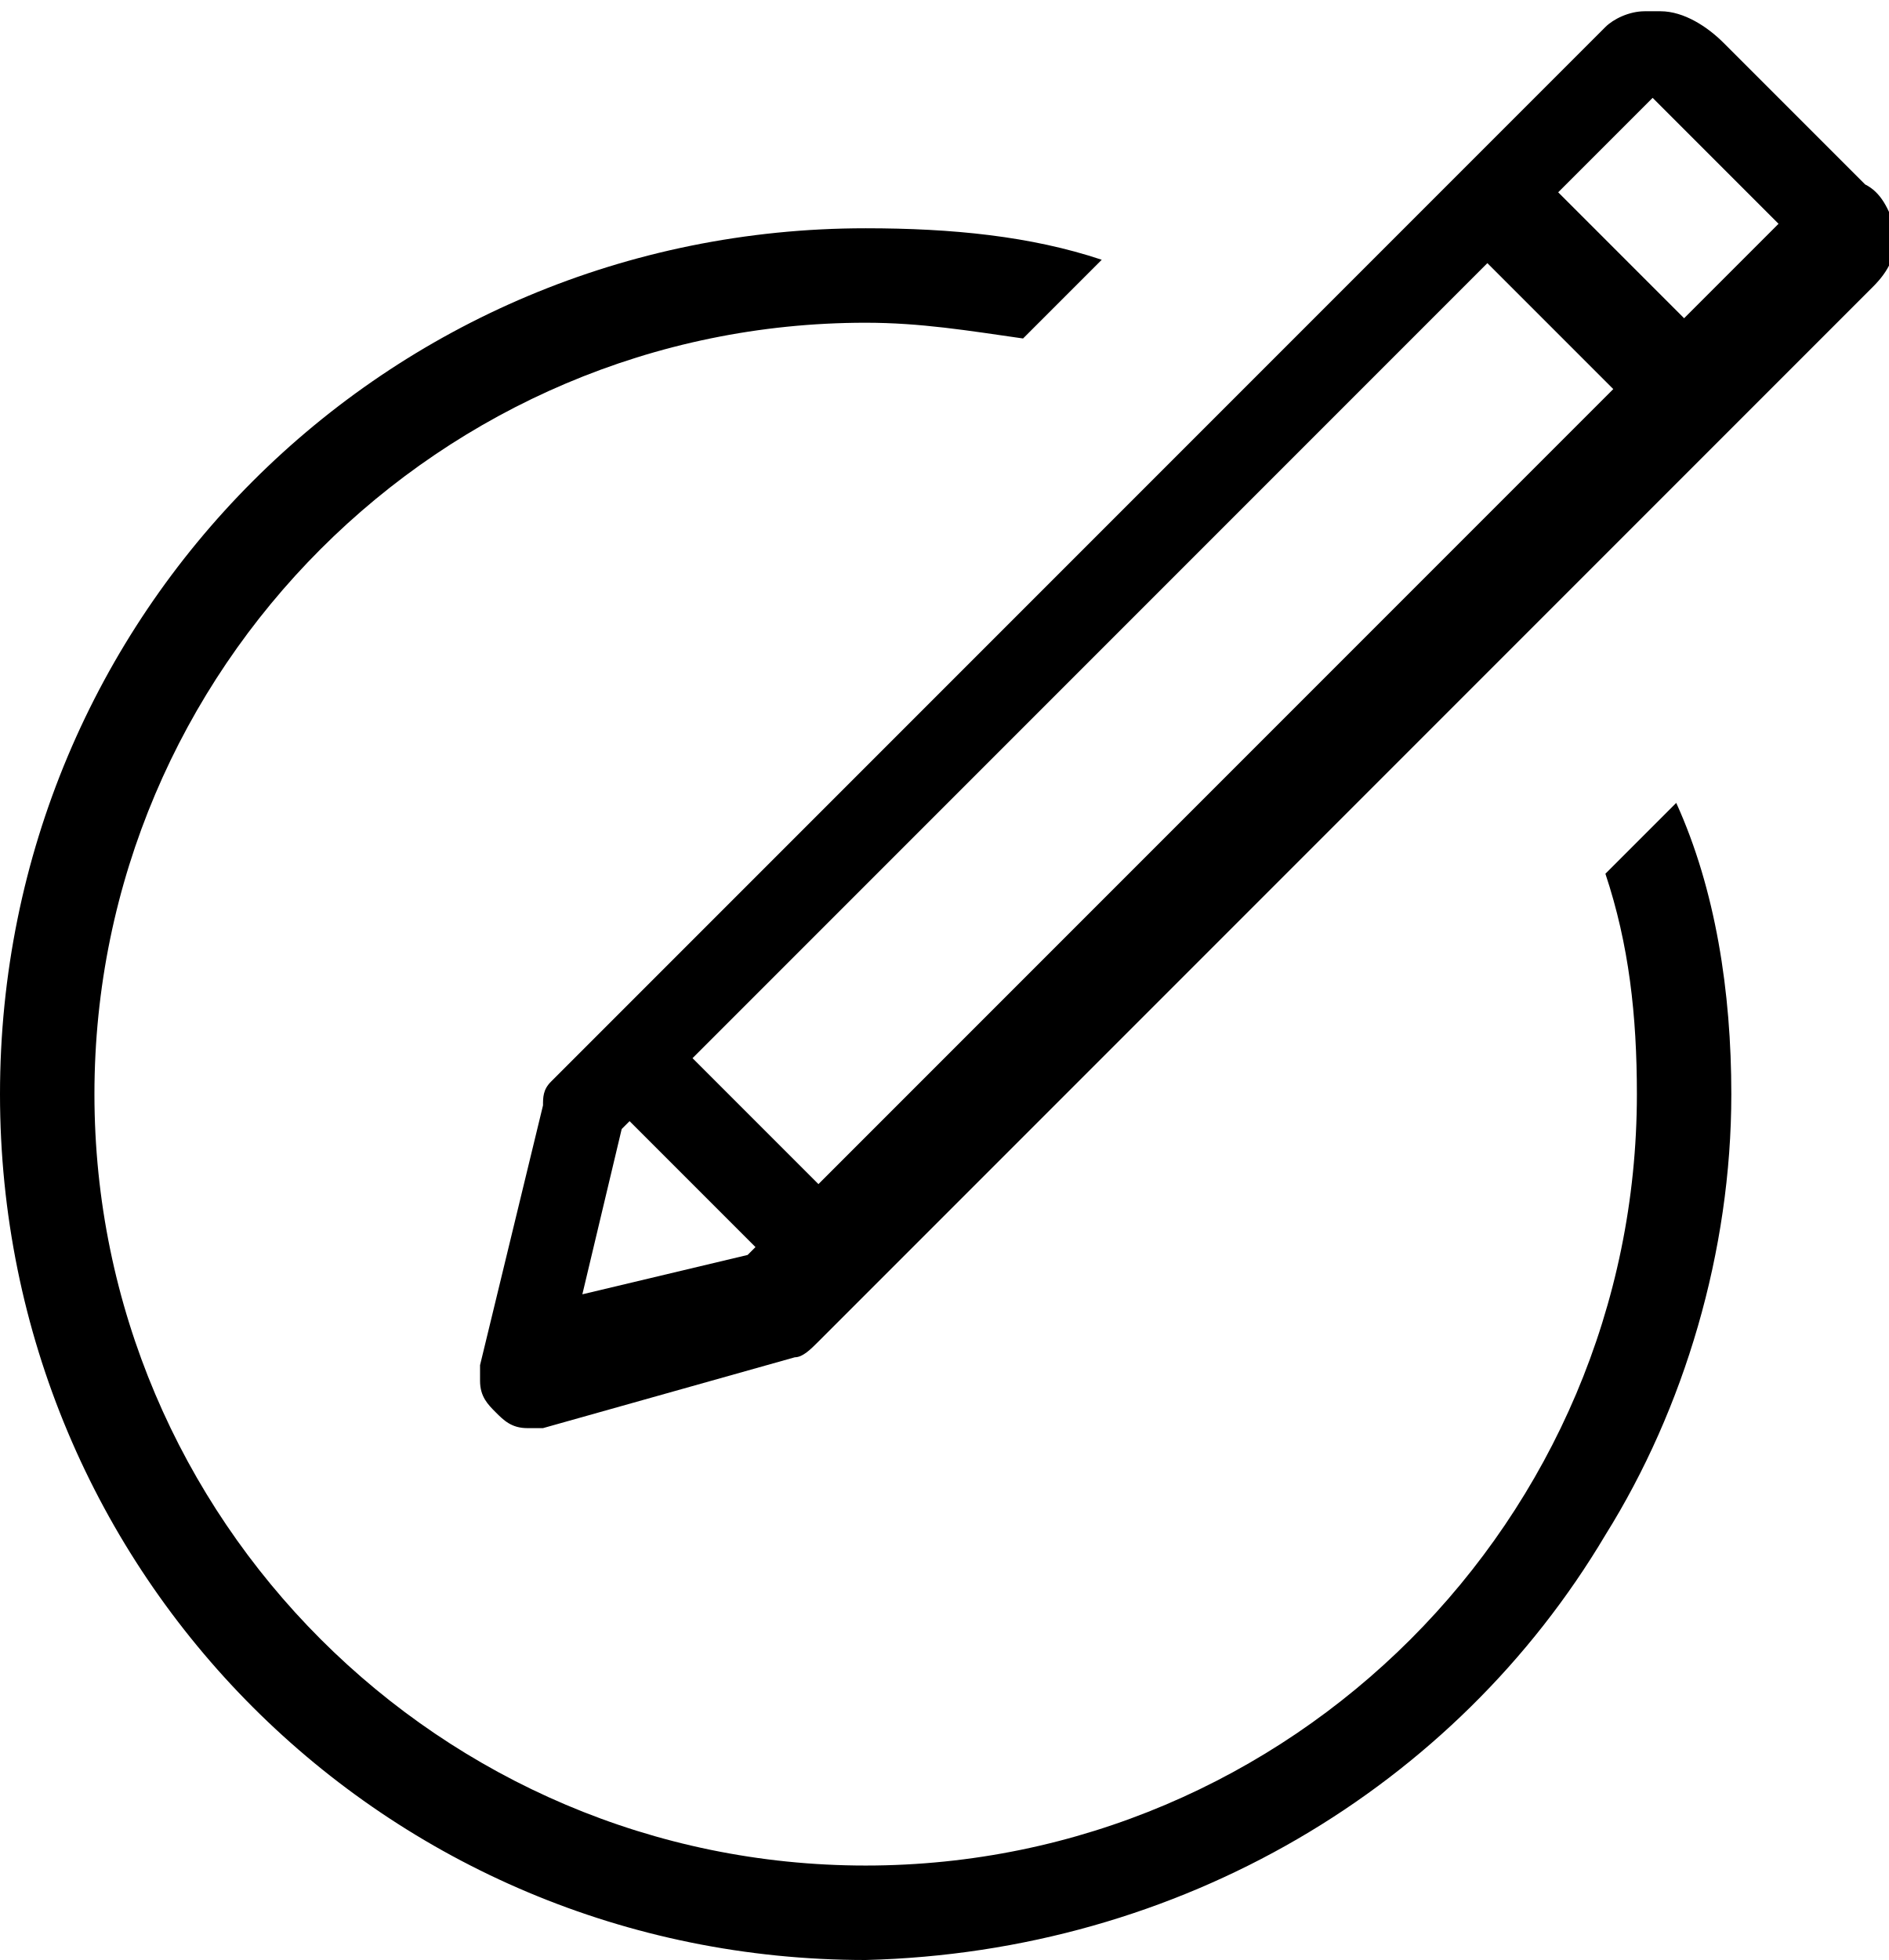
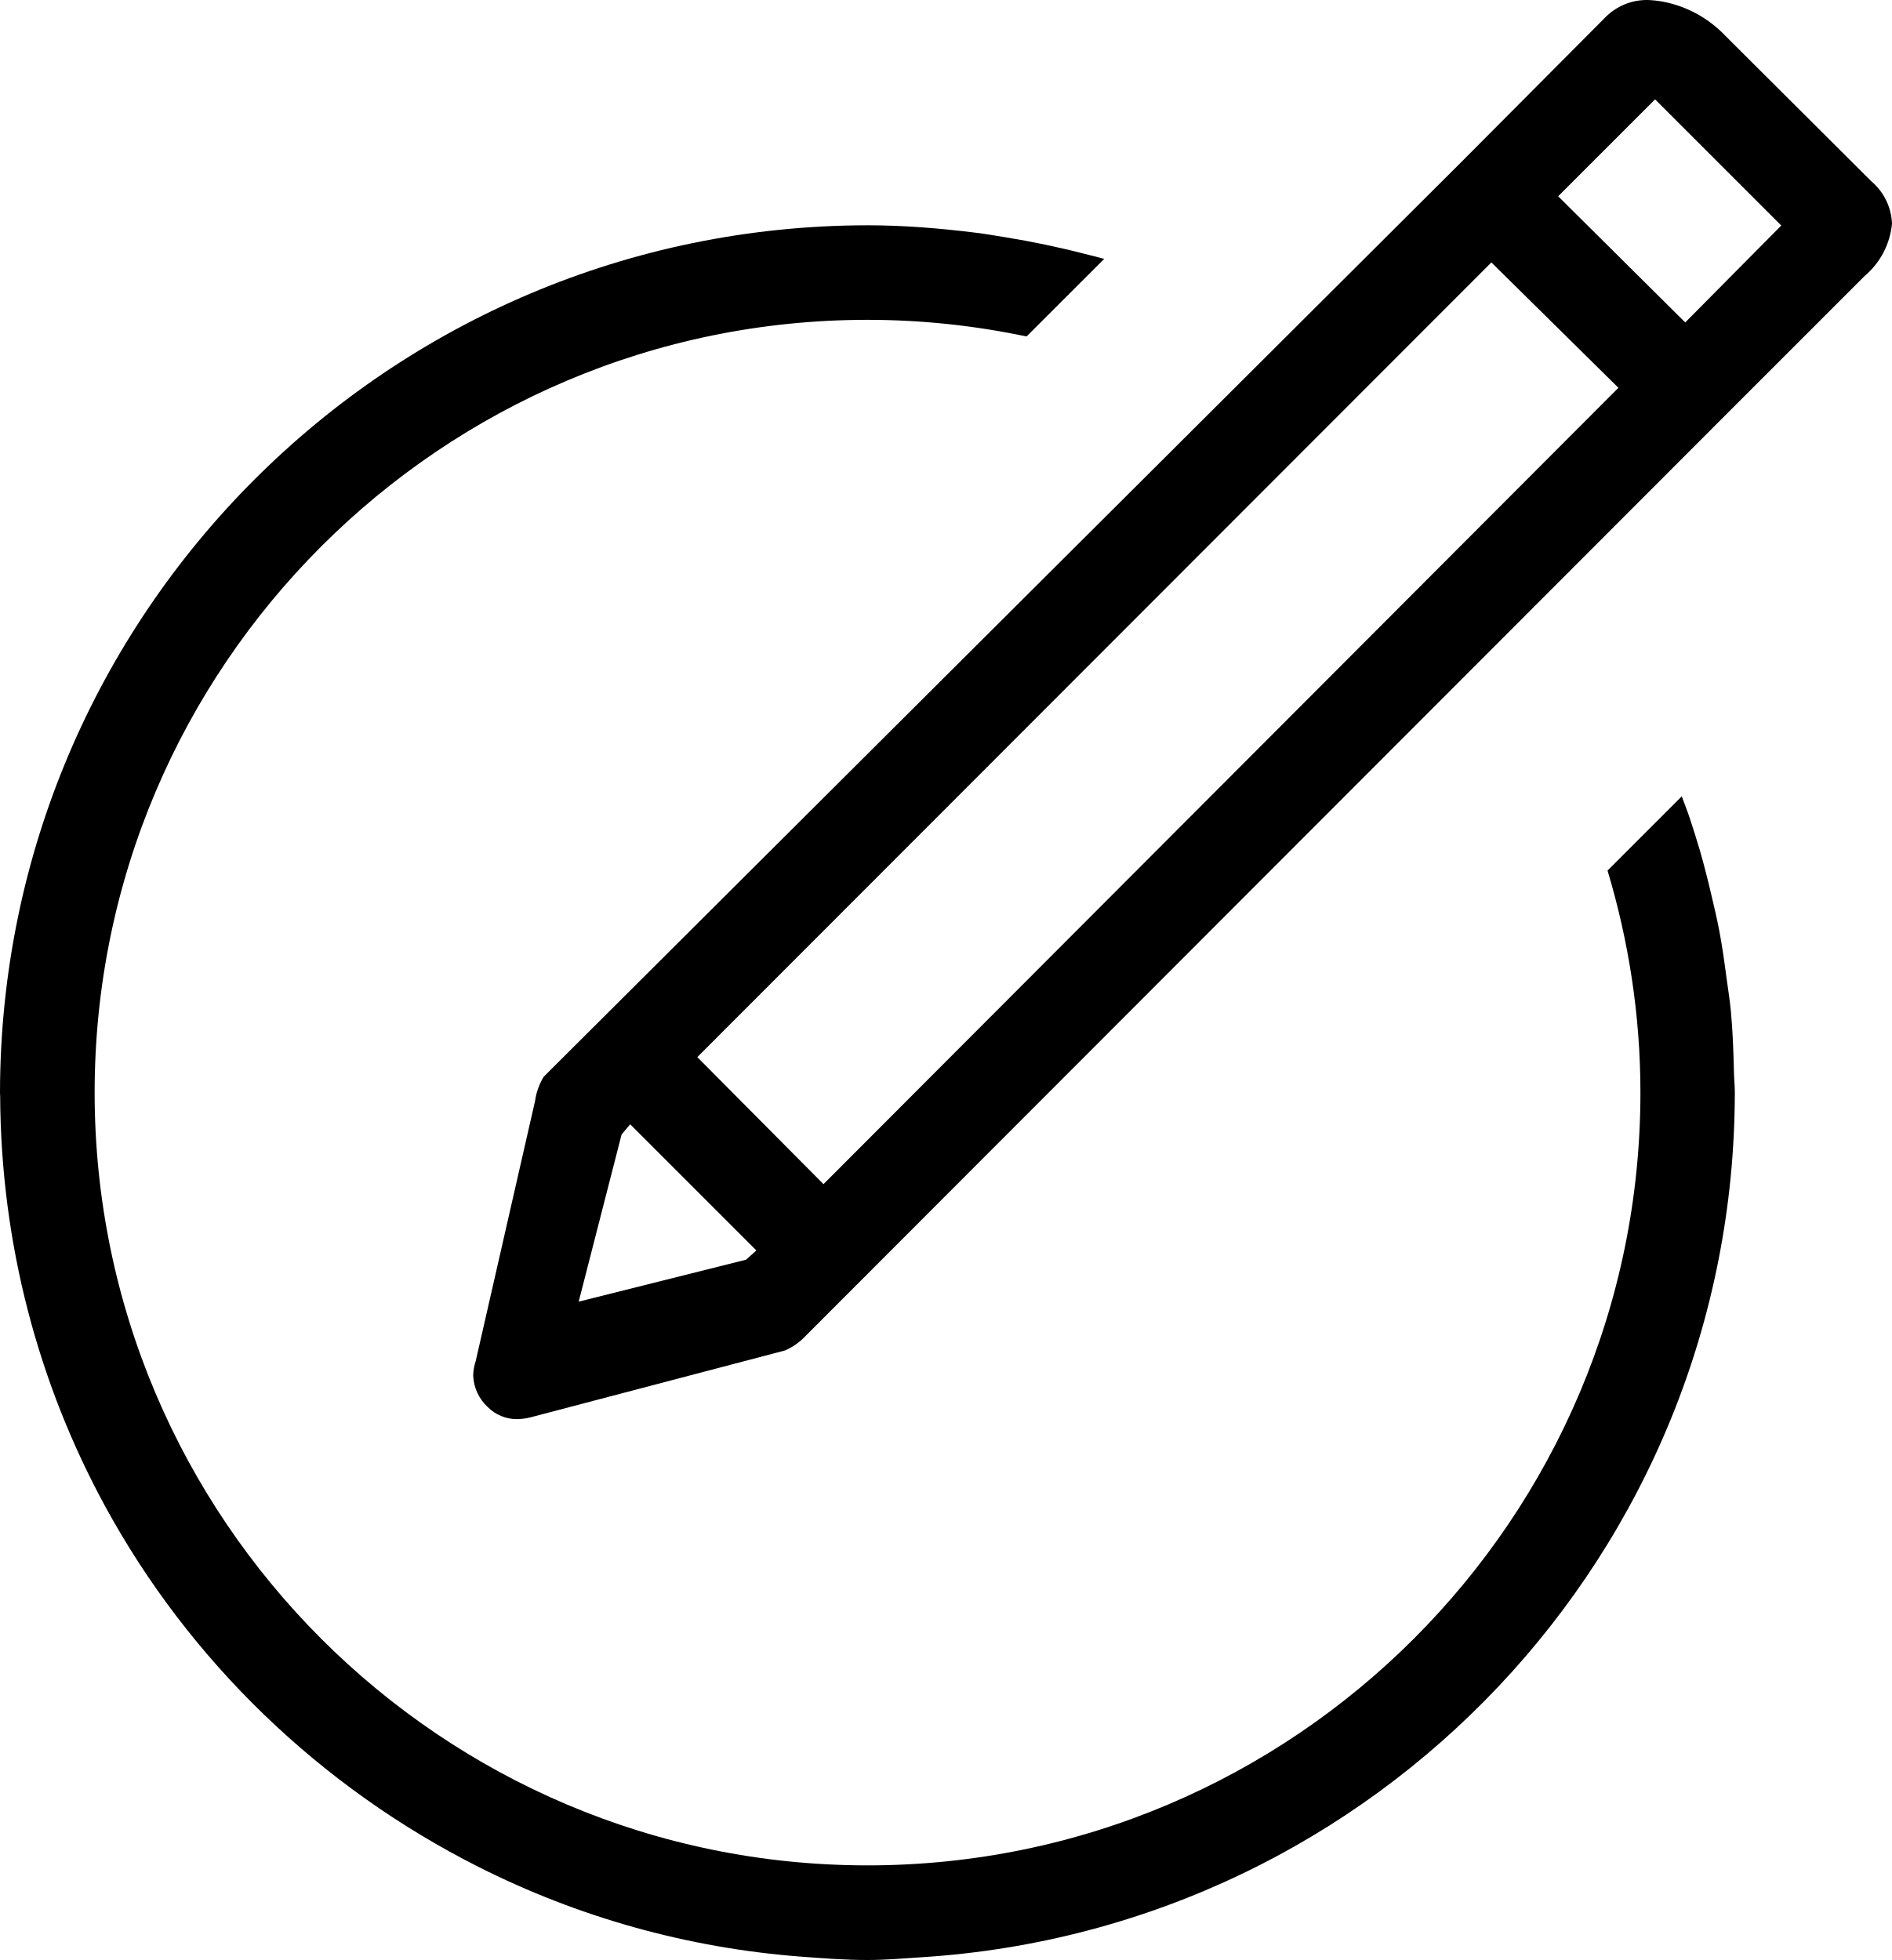
- <svg xmlns="http://www.w3.org/2000/svg" version="1.1" id="Layer_1" x="0px" y="0px" viewBox="0 0 24 24.9" style="enable-background:new 0 0 24 24.9;" xml:space="preserve">
-   <style type="text/css">
- 	.st0{fill:#000000;}
- </style>
-   <g id="icon-edit" transform="translate(-21250 5122)">
-     <g id="Group_1316" transform="translate(1178 359.043)">
-       <path id="Path_3947" class="st0" d="M20095.7-5478.7l-1.8-1.8c-0.2-0.2-0.5-0.4-0.8-0.4c-0.1,0-0.1,0-0.2,0    c-0.2,0-0.4,0.1-0.5,0.2l-1.8,1.8l-11.6,11.6c-0.1,0.1-0.1,0.2-0.1,0.3l-0.8,3.3c0,0.1,0,0.1,0,0.2c0,0.2,0.1,0.3,0.2,0.4    s0.2,0.2,0.4,0.2c0.1,0,0.1,0,0.2,0l3.2-0.9c0.1,0,0.2-0.1,0.3-0.2l11.6-11.6l1.8-1.8c0.2-0.2,0.3-0.4,0.3-0.7    C20096-5478.4,20095.9-5478.6,20095.7-5478.7z M20081.5-5465.1l-2.1,0.5l0.5-2.1l0.1-0.1l1.6,1.6L20081.5-5465.1z M20082.4-5466    l-1.6-1.6l10.1-10.1l1.6,1.6L20082.4-5466z M20093.4-5477l-1.6-1.6l1.2-1.2l1.6,1.6L20093.4-5477z" />
-     </g>
-     <path class="st0" d="M21270.4-5102.5c1-1.6,1.6-3.6,1.6-5.6c0-1.3-0.2-2.6-0.7-3.7l-0.9,0.9c0.3,0.9,0.4,1.8,0.4,2.8   c0,5.4-4.4,9.8-9.8,9.8s-9.8-4.4-9.8-9.8s4.4-9.8,9.8-9.8c0.7,0,1.3,0.1,2,0.2l1-1c-0.9-0.3-1.9-0.4-3-0.4c-6.1,0-11,4.9-11,11   s4.9,11,11,11C21265-5097.2,21268.5-5099.3,21270.4-5102.5z" />
+ <svg xmlns="http://www.w3.org/2000/svg" version="1.1" id="Layer_1" x="0px" y="0px" viewBox="0 0 23.99 24.856" enable-background="new 0 0 23.99 24.856" xml:space="preserve">
+   <g>
+     <path d="M23.73,2.3l-1.85-1.844c-0.213-0.225-0.49-0.377-0.794-0.435C21.021,0.009,20.956,0.002,20.89,0   c-0.2-0.002-0.391,0.076-0.532,0.218l-1.84,1.849L6.894,13.655c-0.057,0.094-0.094,0.198-0.109,0.306l-0.753,3.3   C6.012,17.32,6.002,17.382,6,17.444c0.006,0.153,0.073,0.297,0.185,0.4c0.098,0.098,0.231,0.153,0.37,0.153   c0.056-0.001,0.111-0.008,0.165-0.021l3.234-0.85c0.094-0.041,0.179-0.099,0.25-0.173L21.8,5.344L23.644,3.5   c0.198-0.167,0.323-0.406,0.347-0.664C23.983,2.629,23.888,2.434,23.73,2.3z M9.46,15.975l-2.122,0.532l0.544-2.12l0.109-0.129   l1.6,1.6L9.46,15.975z M10.442,15.017l-1.6-1.611L18.911,3.328l1.611,1.59L10.442,15.017z M21.369,4.089l-1.611-1.6l1.229-1.229   l1.6,1.6L21.369,4.089z" />
+     <path d="M21.948,12.824c-0.013-0.14-0.036-0.279-0.055-0.419c-0.027-0.205-0.055-0.41-0.094-0.612   c-0.028-0.145-0.062-0.289-0.096-0.433c-0.045-0.194-0.094-0.388-0.149-0.578c-0.04-0.137-0.083-0.272-0.128-0.408   c-0.031-0.093-0.067-0.183-0.101-0.275l-0.941,0.941c0.268,0.893,0.417,1.837,0.417,2.815c0,5.404-4.396,9.801-9.801,9.801   c-5.404,0-9.8-4.396-9.8-9.801c0-5.403,4.396-9.799,9.8-9.799c0.691,0,1.365,0.074,2.017,0.211l0.985-0.984   c-0.08-0.023-0.161-0.041-0.242-0.062c-0.332-0.086-0.667-0.156-1.004-0.211c-0.131-0.021-0.261-0.044-0.393-0.06   C11.91,2.894,11.456,2.857,11,2.857c-6.072,0.007-10.993,4.927-11,11c0,0.014,0.002,0.028,0.002,0.043   c0.009,1.881,0.488,3.652,1.329,5.198c1.072,1.969,2.733,3.567,4.738,4.578c1.248,0.629,2.63,1.027,4.095,1.138   c0.277,0.021,0.554,0.042,0.836,0.042c0.237,0,0.469-0.021,0.703-0.036c5.743-0.371,10.289-5.13,10.295-10.965   c0-0.085-0.009-0.17-0.011-0.255C21.981,13.34,21.972,13.08,21.948,12.824z" />
  </g>
</svg>
